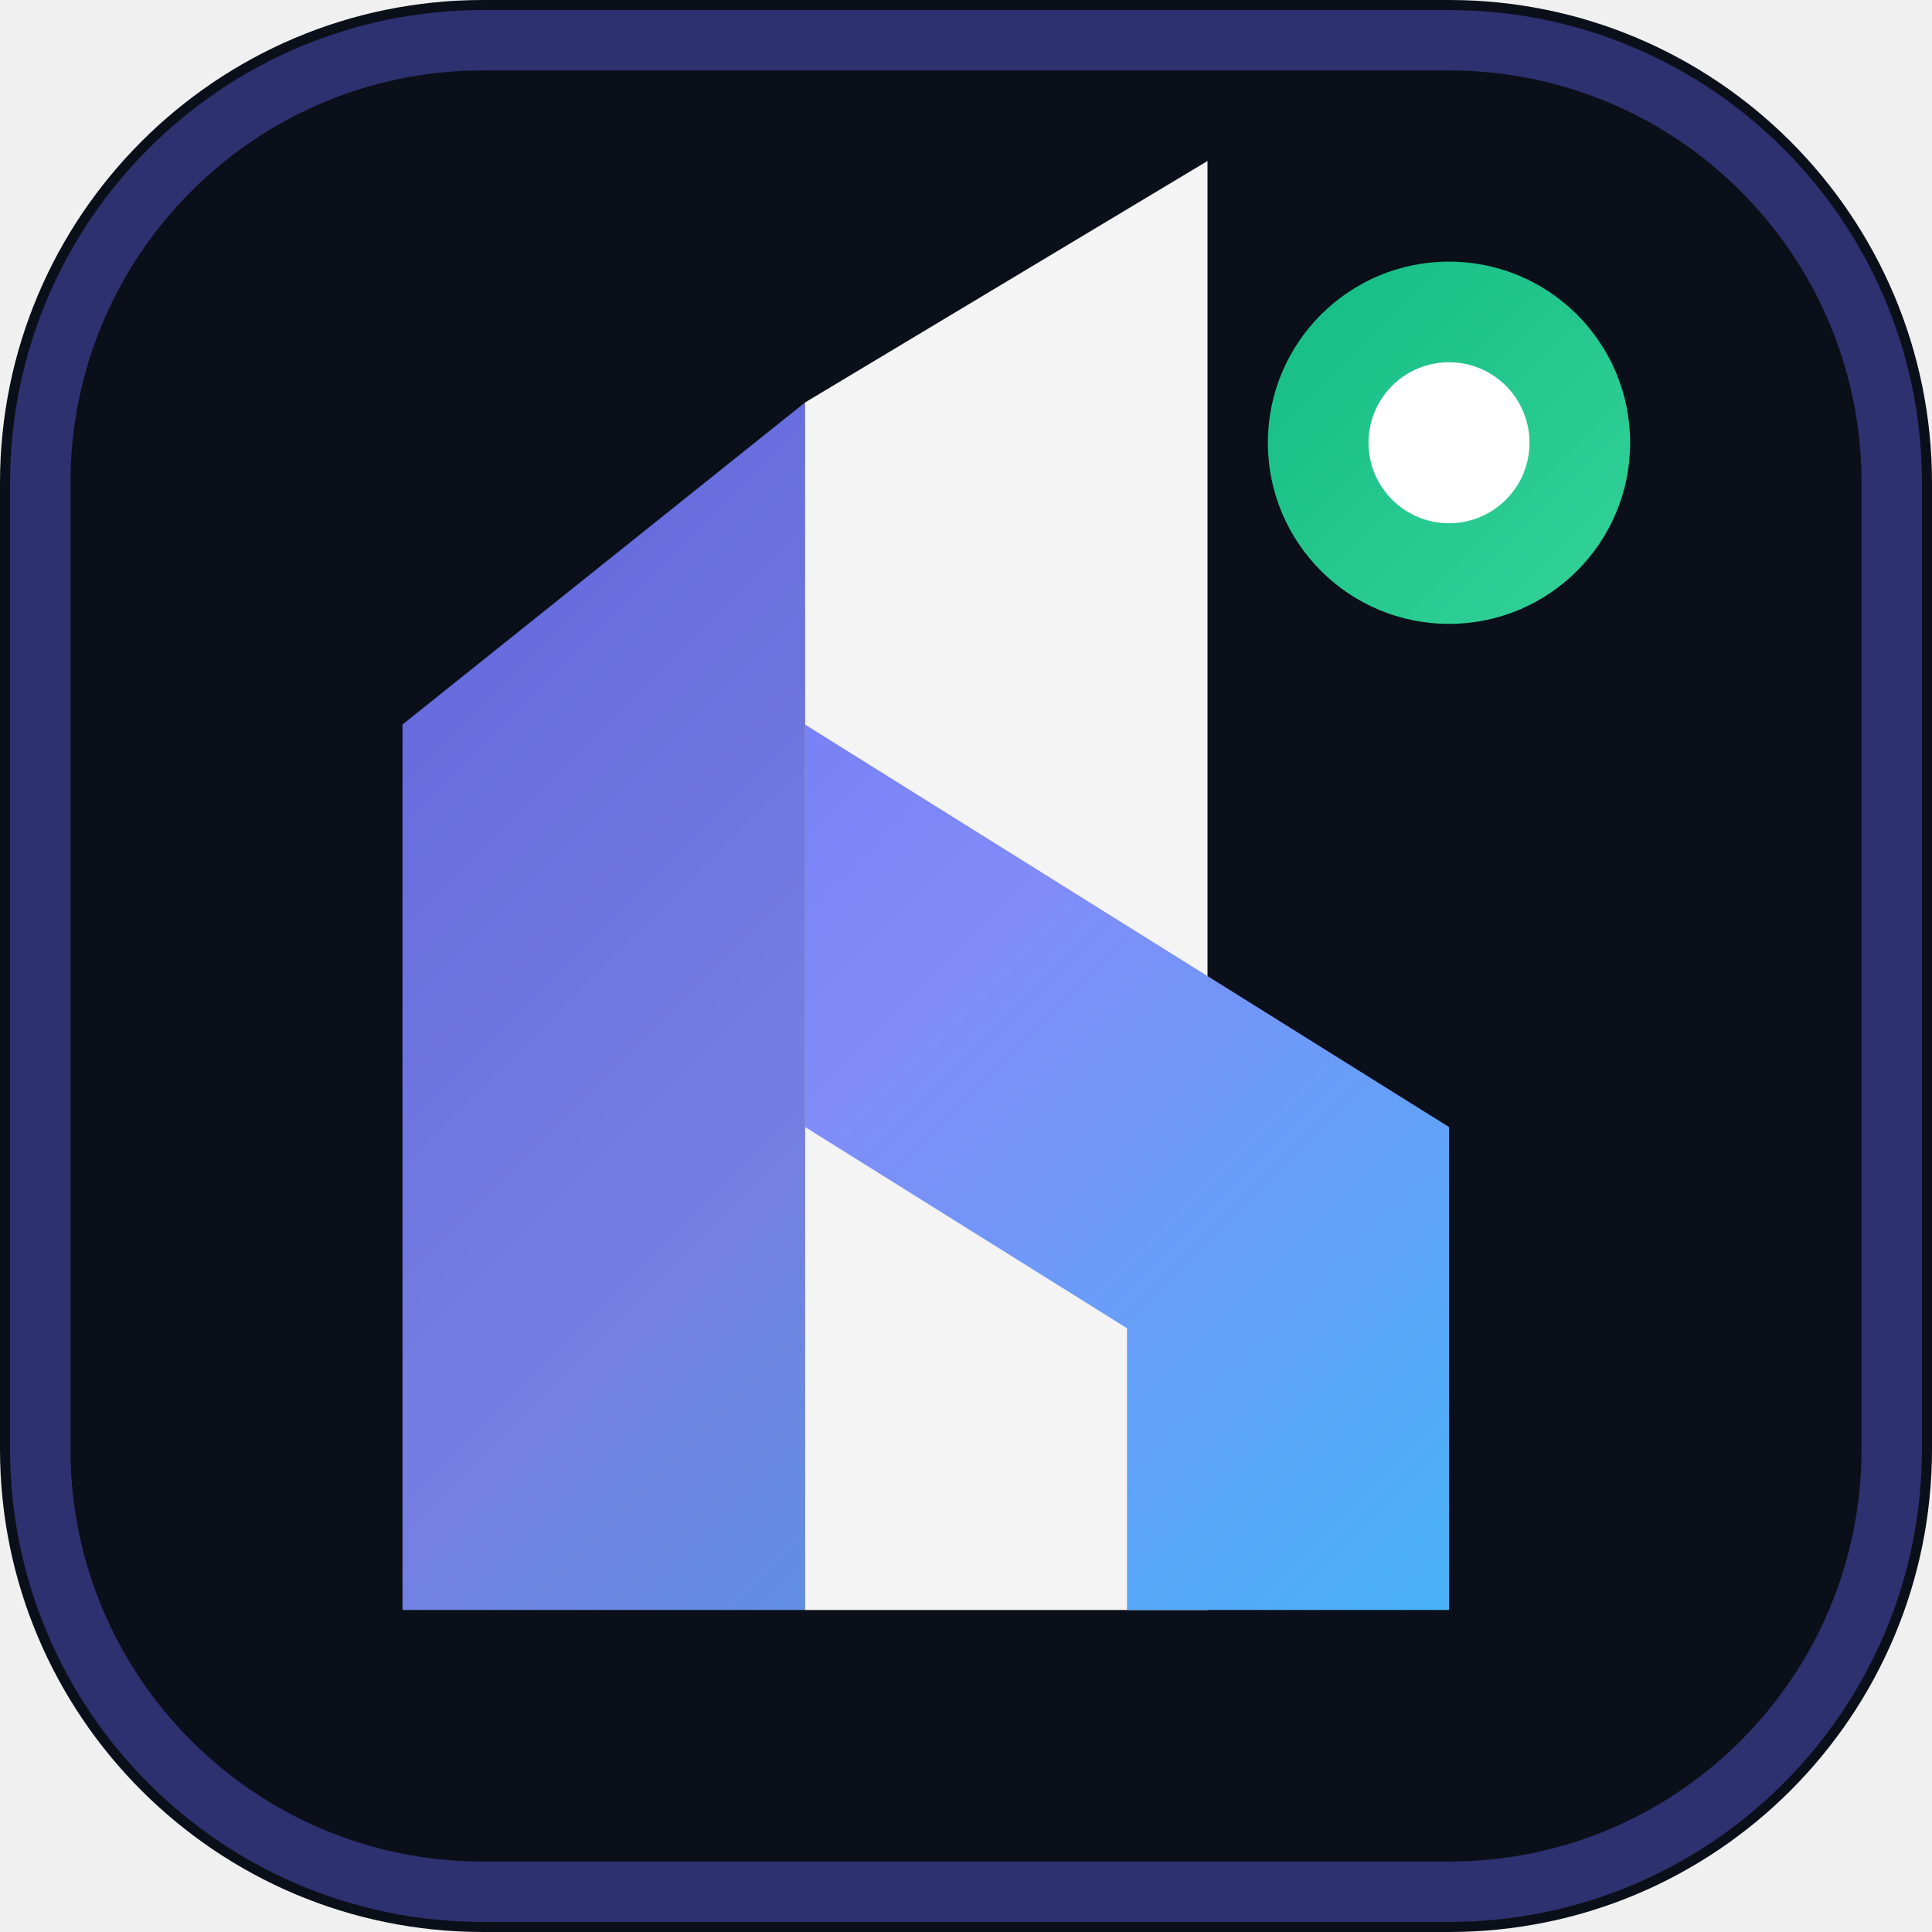
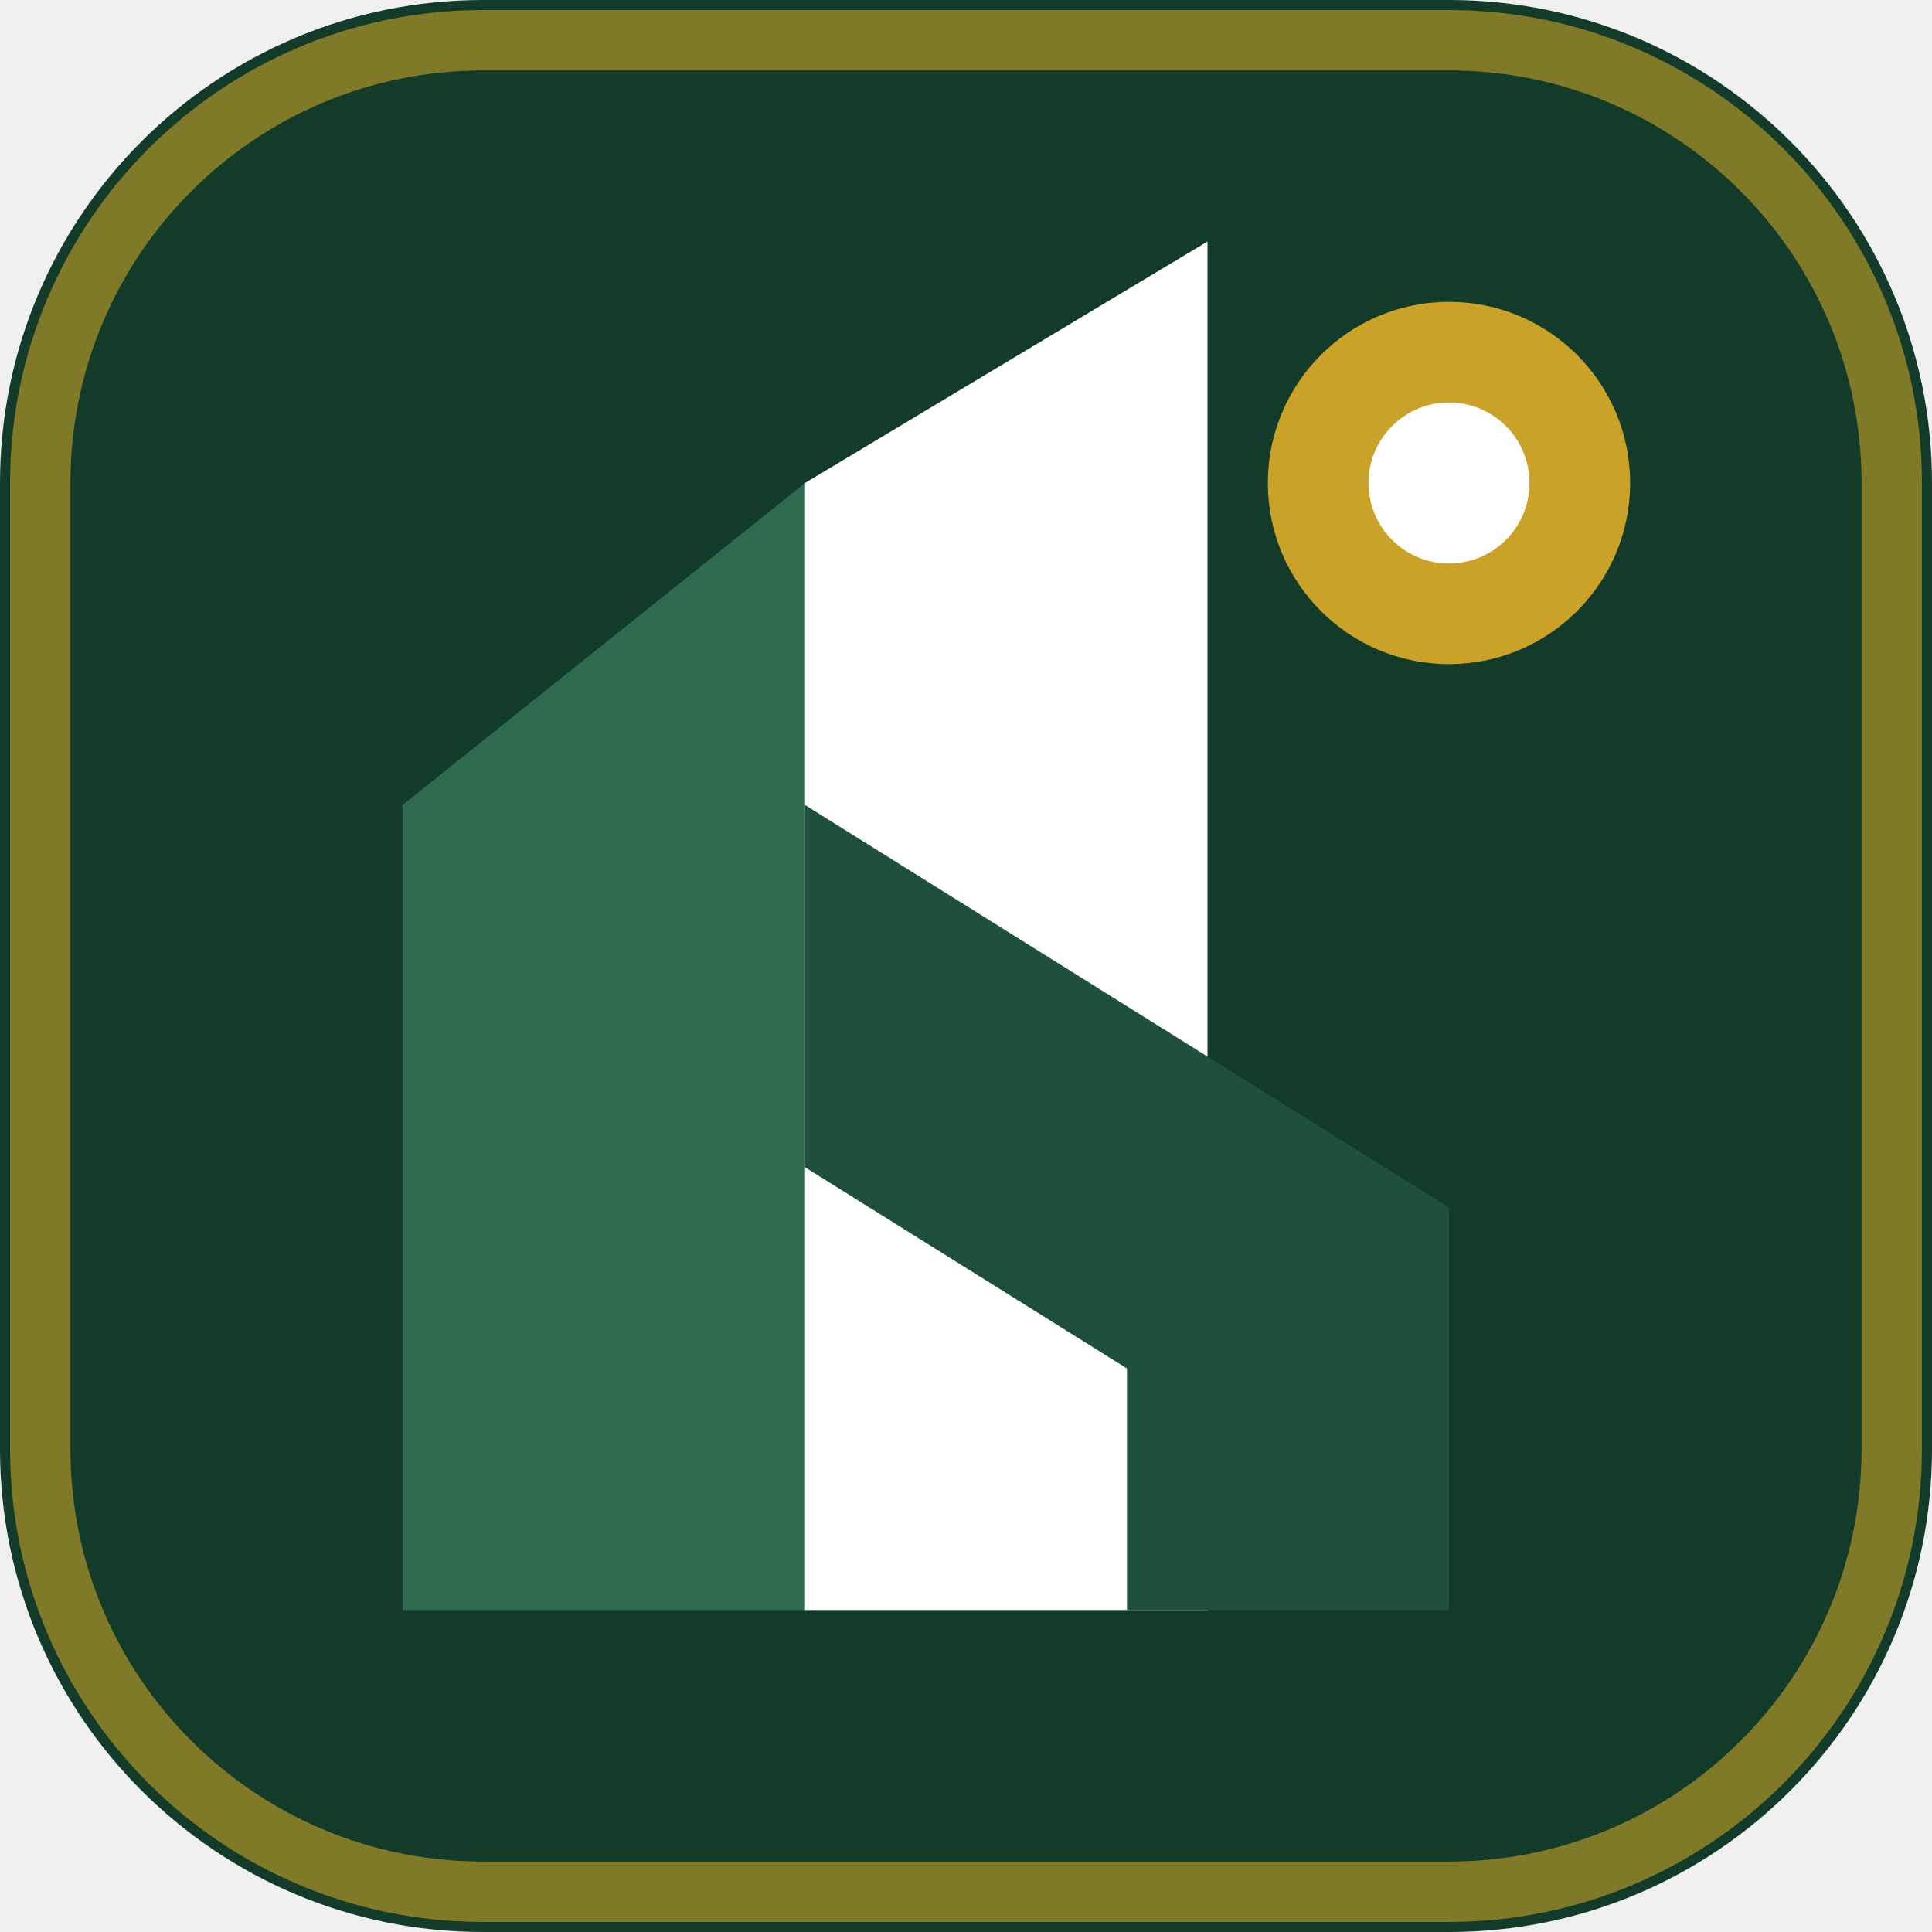
<svg xmlns="http://www.w3.org/2000/svg" viewBox="0 0 48 48">
-   <defs>
-     <linearGradient id="pGrad" x1="6" y1="6" x2="42" y2="42" gradientUnits="userSpaceOnUse">
-       <stop stop-color="#6366f1" />
-       <stop offset="0.5" stop-color="#818cf8" />
-       <stop offset="1" stop-color="#38bdf8" />
-     </linearGradient>
-     <linearGradient id="nGrad" x1="28" y1="8" x2="38" y2="18" gradientUnits="userSpaceOnUse">
-       <stop stop-color="#10b981" />
-       <stop offset="1" stop-color="#34d399" />
-     </linearGradient>
-   </defs>
-   <rect width="48" height="48" rx="12" fill="#0b0f19" />
-   <rect x="1" y="1" width="46" height="46" rx="11" fill="none" stroke="#6366f1" stroke-width="1.5" stroke-opacity="0.4" />
-   <path d="M10 40V18L20 10V40H10Z" fill="url(#pGrad)" opacity="0.9" />
-   <path d="M20 40V10L30 4V40H20Z" fill="#ffffff" opacity="0.95" />
-   <path d="M20 18L36 28V40H28V33L20 28V18Z" fill="url(#pGrad)" />
-   <circle cx="36" cy="11" r="4.5" fill="url(#nGrad)" />
-   <circle cx="36" cy="11" r="2" fill="#ffffff" />
+   <rect width="48" height="48" rx="12" fill="#123B2A" />
+   <rect x="1" y="1" width="46" height="46" rx="11" fill="none" stroke="#C9A227" stroke-width="1.5" stroke-opacity="0.6" />
+   <path d="M10 40V20L20 12V40H10Z" fill="#2F6B4F" />
+   <path d="M20 40V12L30 6V40H20Z" fill="#FFFFFF" />
+   <path d="M20 20L36 30V40H28V34L20 29V20Z" fill="#1E503B" />
+   <circle cx="36" cy="12" r="4.5" fill="#C9A227" />
+   <circle cx="36" cy="12" r="2" fill="#FFFFFF" />
</svg>
